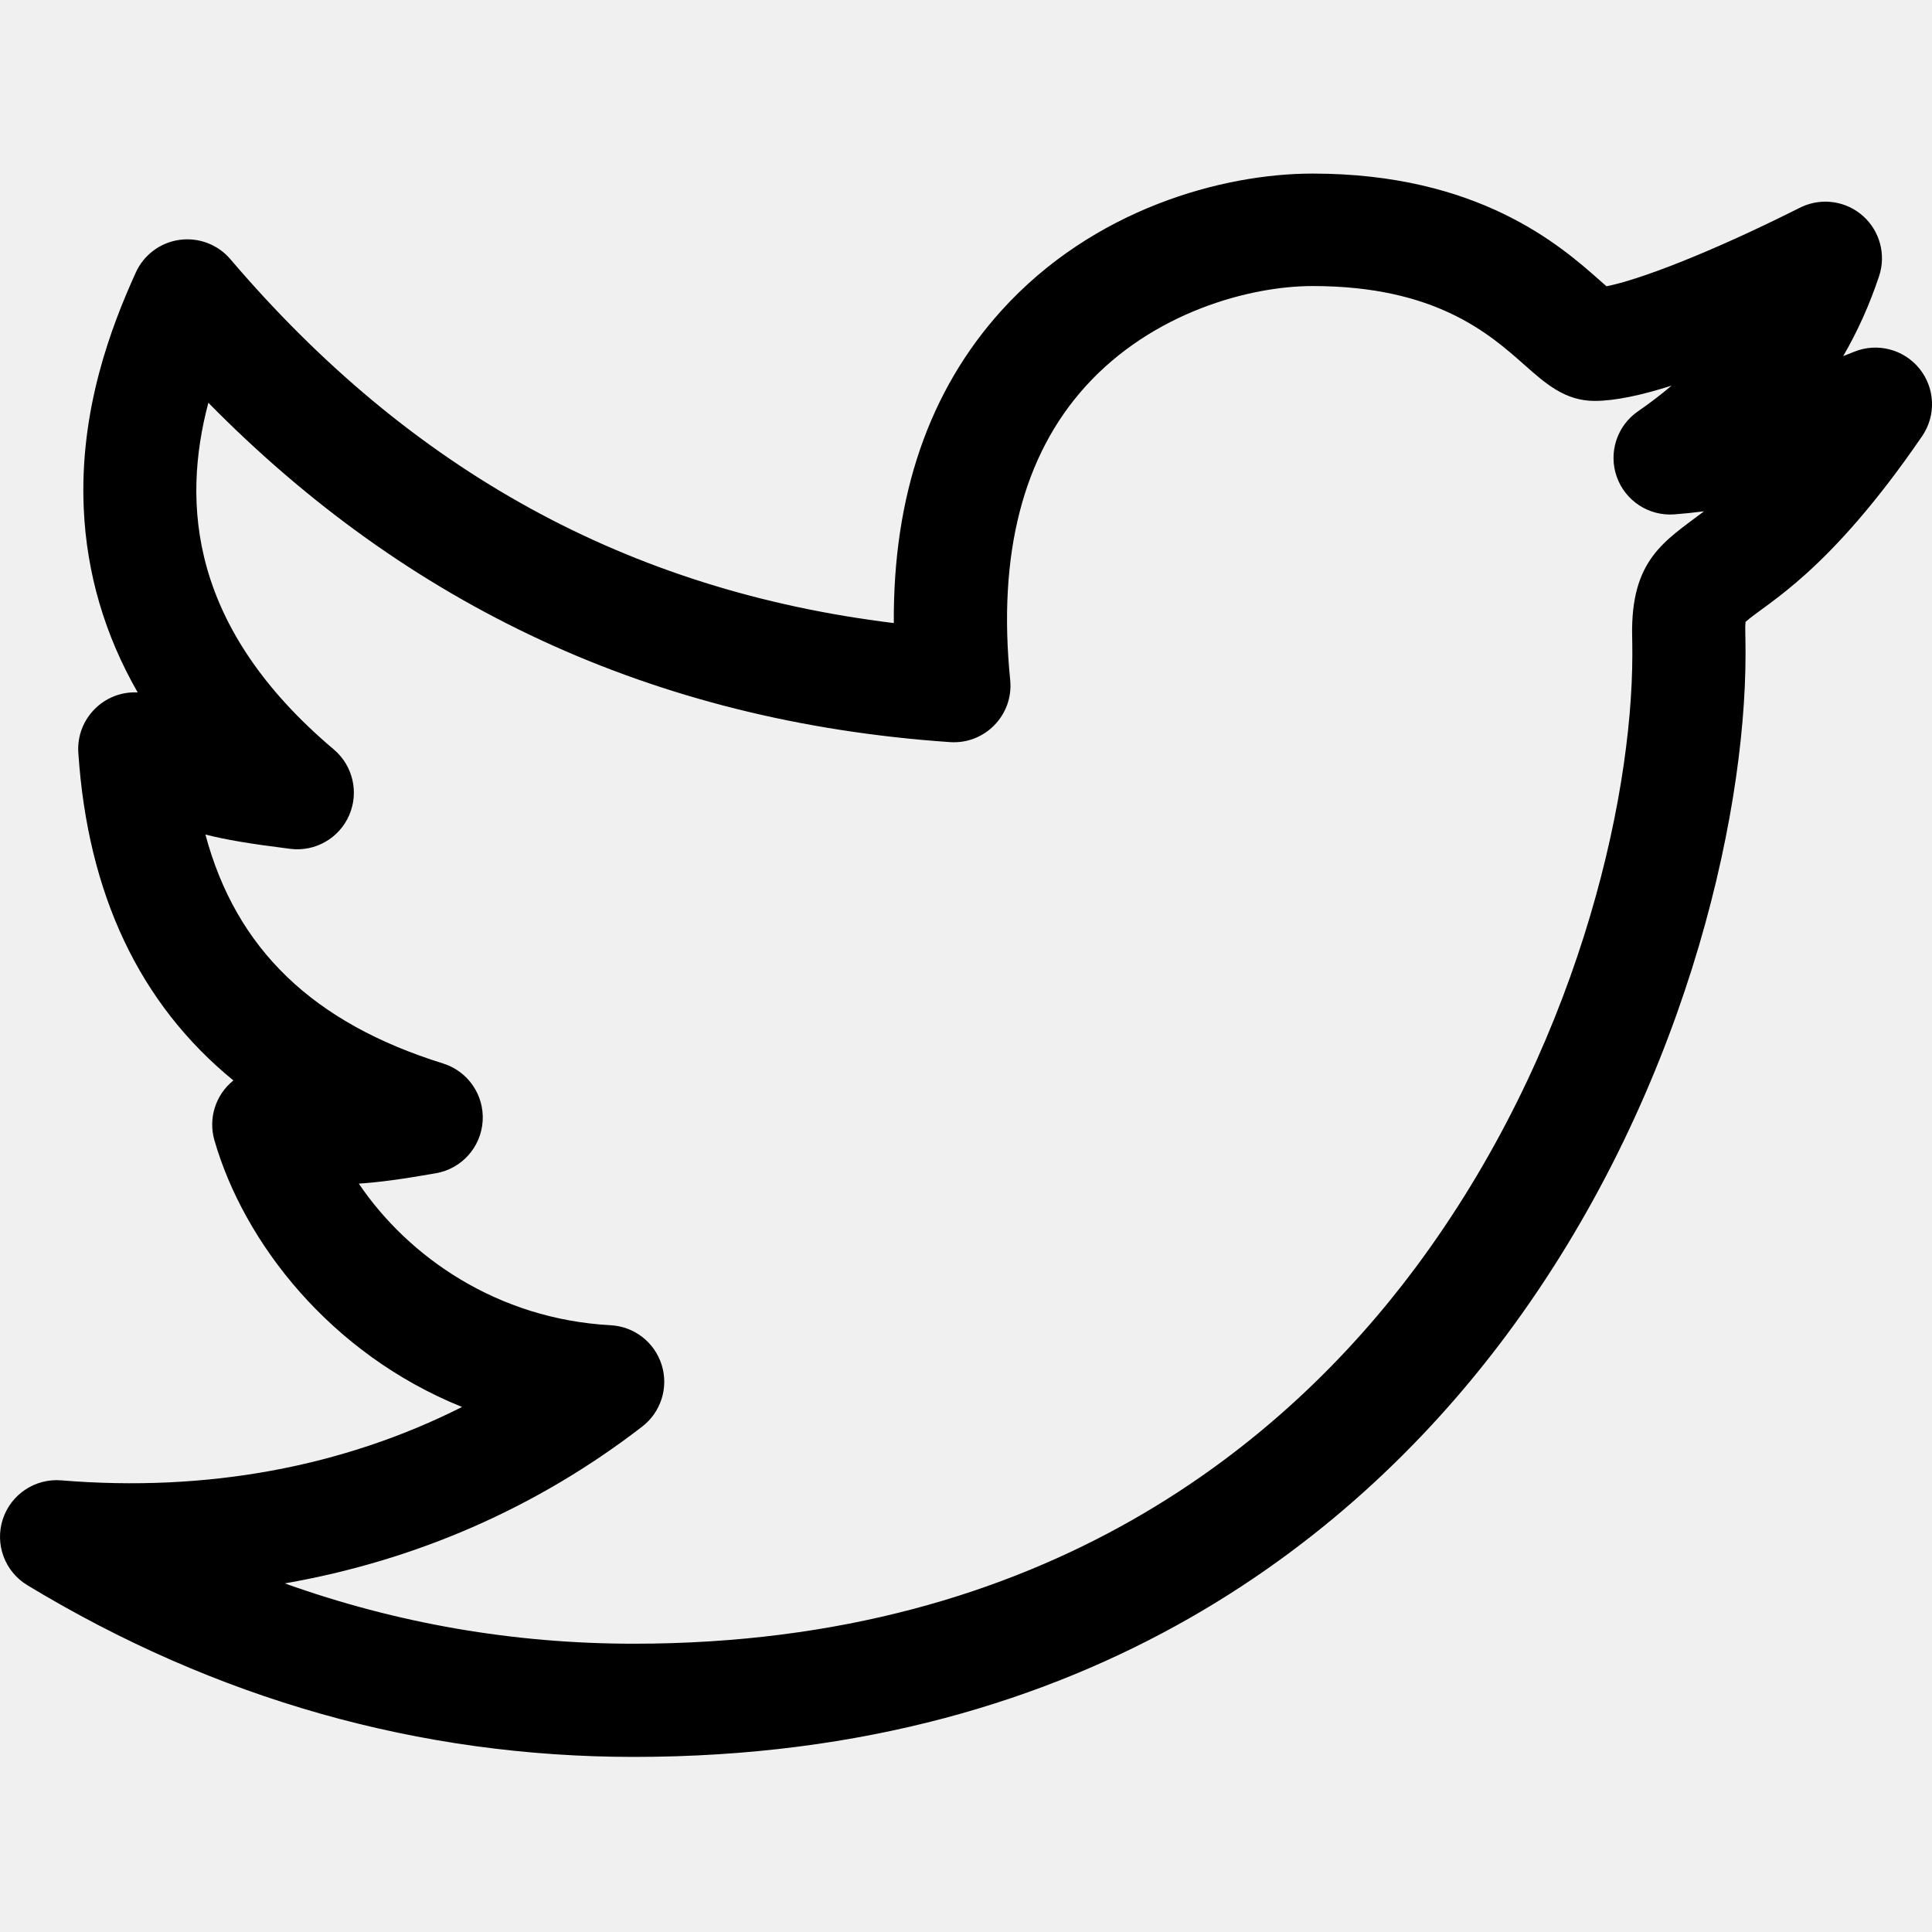
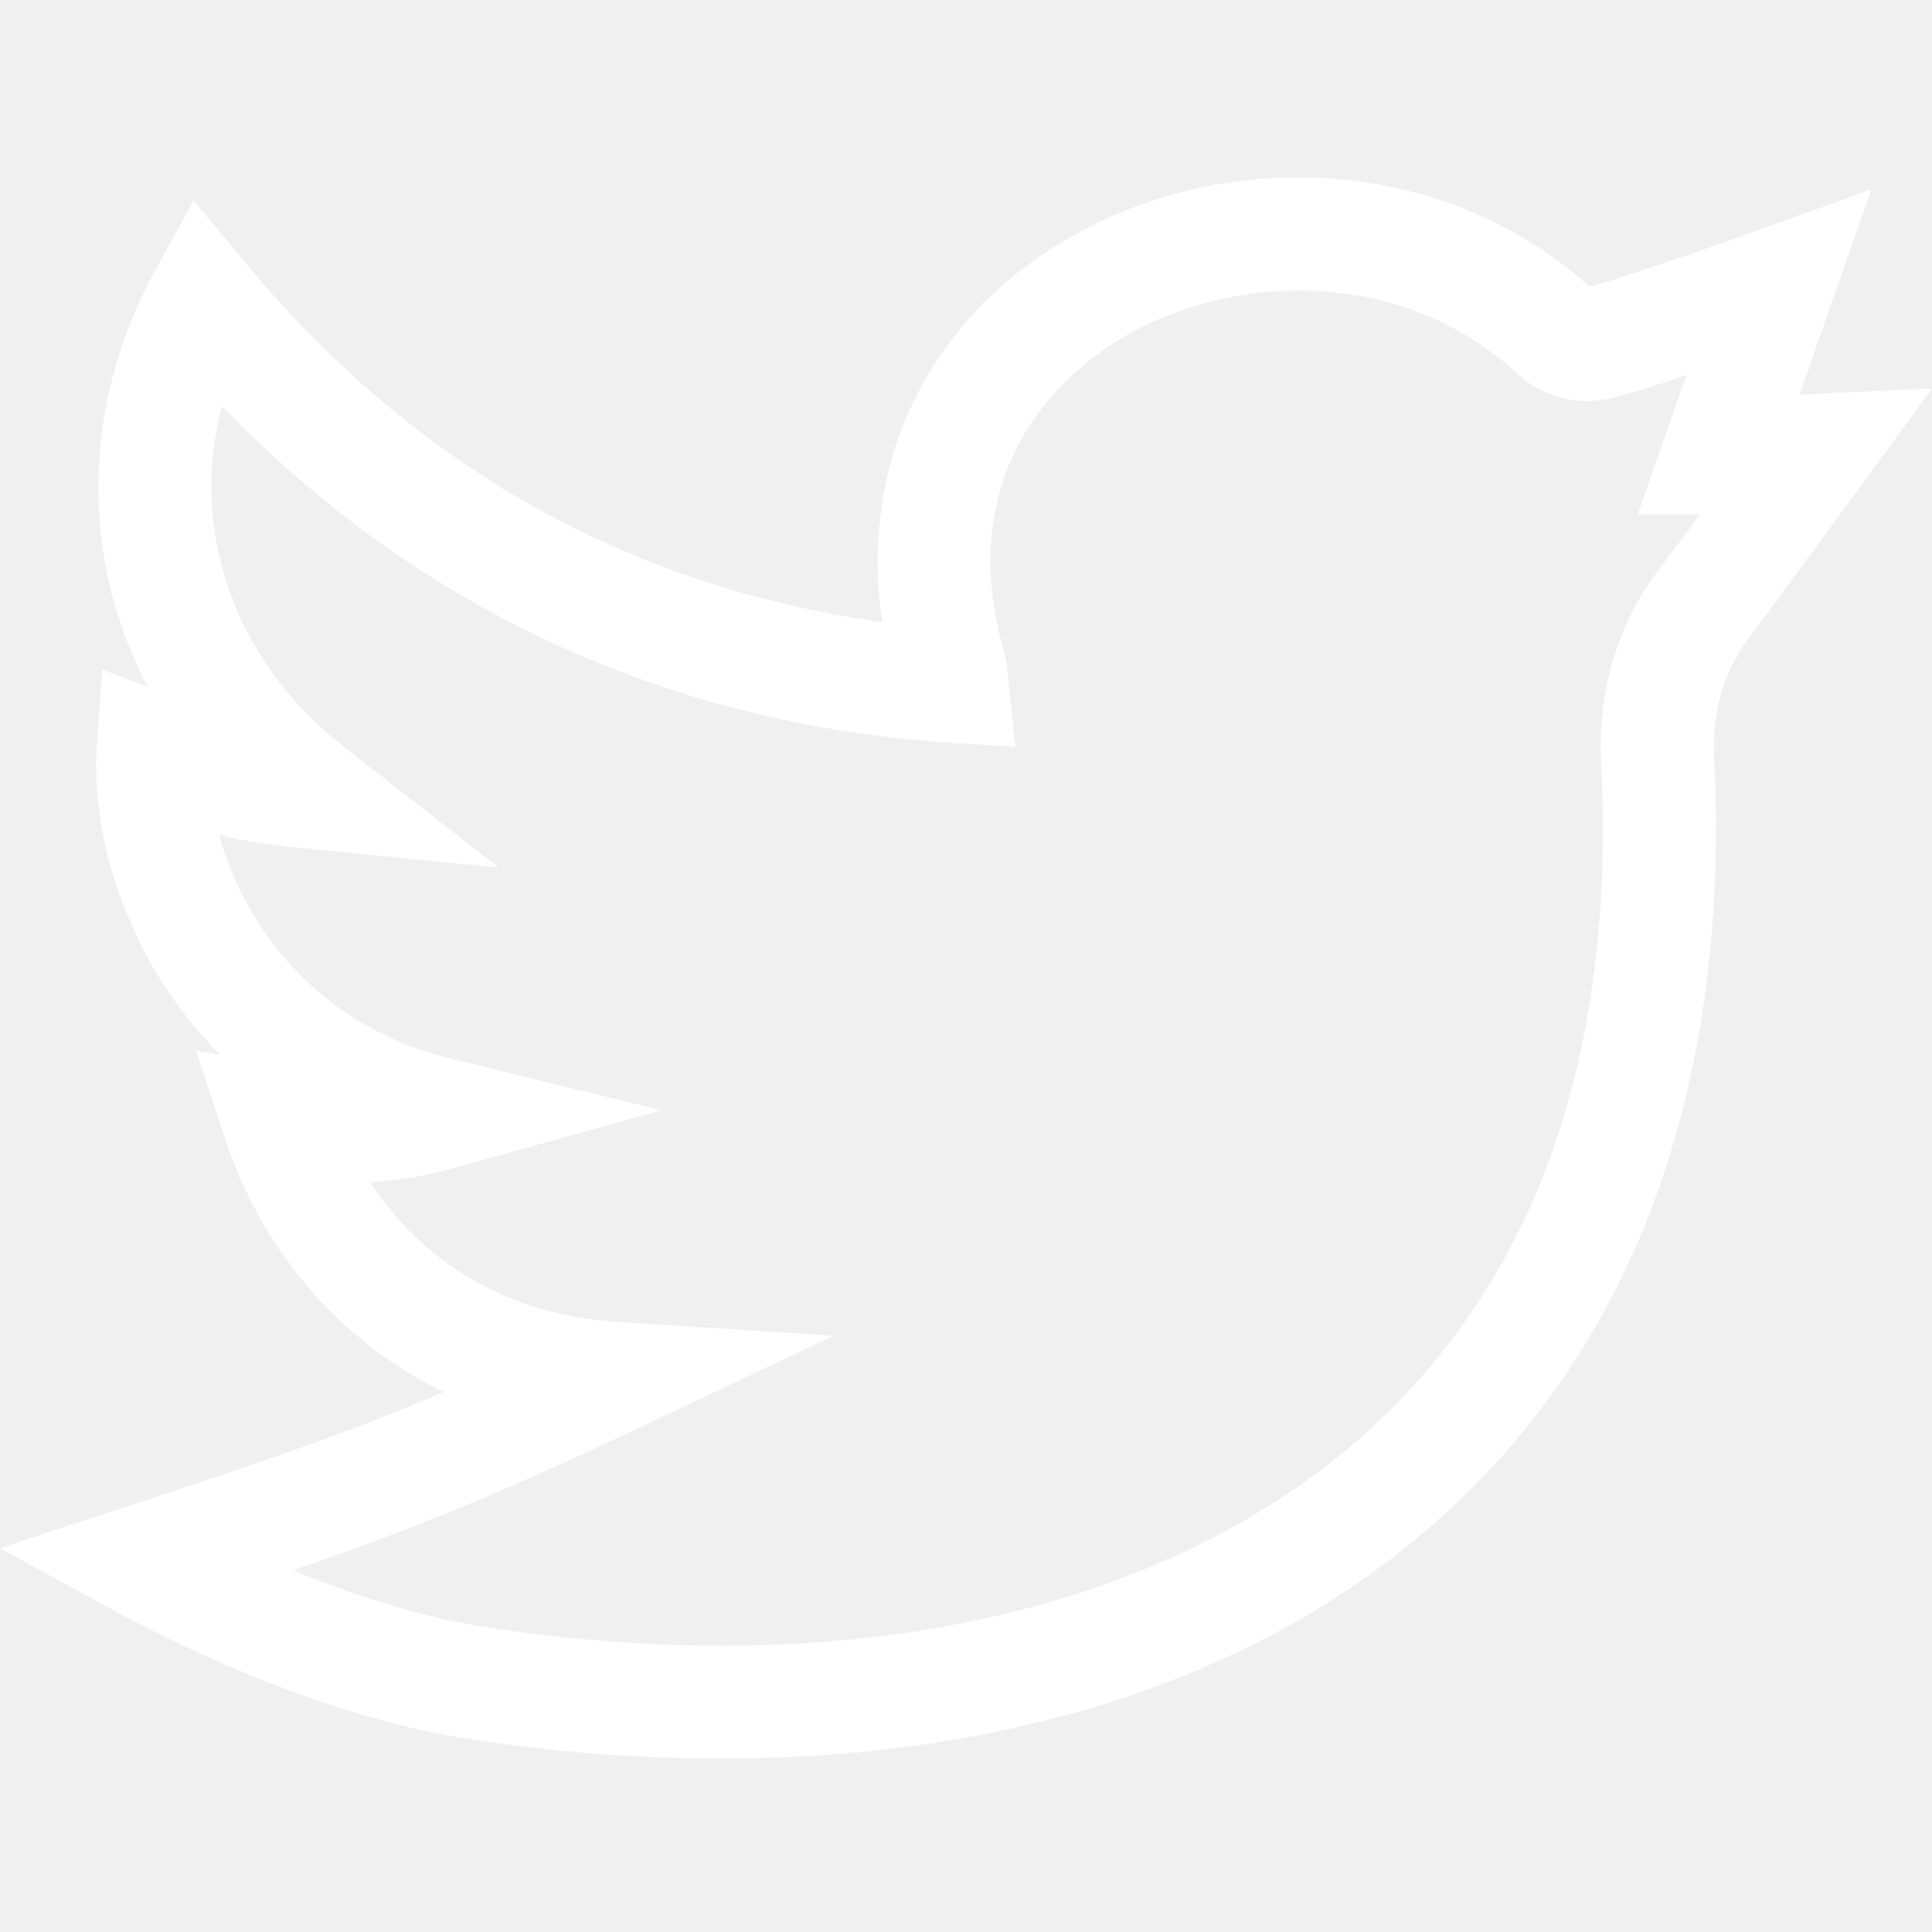
- <svg xmlns="http://www.w3.org/2000/svg" height="512pt" viewBox="0 -46 512 512" width="512pt">
-   <path d="m508.688 51.715c-4.148-5.156-11.191-6.984-17.324-4.496-.977.395-1.941.781-2.898 1.16 3.855-6.645 7.016-13.699 9.512-21.199 1.879-5.656.234-11.887-4.191-15.875-4.422-3.992-10.789-4.984-16.219-2.531-.07.031-.438.203-1.062.516-23.789 11.934-42.34 18.934-50.773 20.578-.59-.516-1.215-1.066-1.754-1.547-10.445-9.258-32.18-28.32-76.113-28.32-23.914 0-58.137 9.387-82.465 36.289-19.191 21.23-28.754 49.031-28.531 82.832-70.301-8.609-127.949-40.266-175.812-96.43-3.328-3.906-8.426-5.836-13.512-5.121-5.082.715-9.445 3.984-11.566 8.66-6.48 14.297-14.957 36.336-13.785 62.559.773 17.207 5.559 33.488 14.293 48.711-8.938-.453-16.324 6.996-15.73 15.973 2.484 37.531 16.262 66.586 41.094 86.855-4.723 3.789-6.703 10.043-5.031 15.855 7.812 27.109 30.676 56.562 65.621 70.68-31.582 15.93-67.707 22.617-106.207 19.445-6.93-.566-13.355 3.707-15.5 10.328-2.145 6.621.547 13.848 6.504 17.453 49.879 30.199 103.957 45.508 160.73 45.508 122.258 0 193.184-60.719 231.152-111.652 46.844-62.844 63.465-136.555 63.465-180.582 0-5.77-.172-6.941.004-8.57 5.832-5.145 21.93-12.926 46.785-49.195 3.746-5.457 3.465-12.727-.684-17.883zm-76.152 70.891c.023 1.039.051 2.43.051 4.758 0 39.438-15.066 105.695-57.52 162.652-33.867 45.43-97.285 99.586-207.098 99.586-31.855 0-62.797-5.359-92.496-15.984 34.801-6.07 66.883-20.07 94.727-41.566 4.965-3.832 7.023-10.348 5.156-16.332-1.863-5.988-7.254-10.184-13.516-10.52-29.949-1.605-53.586-18.039-66.75-37.527 5.16-.332 11.305-1.145 20.453-2.754 6.816-1.199 11.926-6.906 12.367-13.816.441-6.906-3.898-13.219-10.508-15.277-34.383-10.707-54.824-30.238-62.965-60.668 5.375 1.379 11.816 2.457 22.477 3.793 6.59.832 12.938-2.777 15.605-8.863 2.664-6.082 1.012-13.195-4.062-17.48-38.273-32.309-40.285-65.273-33.238-91.875 52.715 53.613 117.594 84.516 196.543 89.934 9.289.637 16.879-7.254 15.949-16.469-3.352-33.27 3.355-59.438 19.941-77.781 17.762-19.645 43.535-26.613 60.211-26.613 32.555 0 46.793 12.617 56.215 20.969 5.496 4.871 10.684 9.473 18.512 9.473 5.477 0 12.559-1.555 20.391-4.043-2.777 2.355-5.746 4.625-8.914 6.812-5.57 3.852-7.867 10.957-5.609 17.34 2.258 6.383 8.508 10.465 15.266 9.957 2.594-.195 5.215-.465 7.859-.812-10.395 7.895-19.457 12.703-19.047 33.109zm0 0" />
+ <svg xmlns="http://www.w3.org/2000/svg" viewBox="0 -47 512 512" width="512px" height="512px" class="">
+   <g>
+     <path d="m512 55.965c-32.207 1.484-31.504 1.363-35.145 1.668l19.074-54.473s-59.539 21.902-74.633 25.82c-39.641-35.629-98.562-37.203-140.688-11.312-34.496 21.207-53.012 57.625-46.836 100.191-67.137-9.316-123.703-41.141-168.363-94.789l-14.125-16.965-10.555 19.383c-13.34 24.492-17.77 52.496-12.477 78.852 2.172 10.812 5.863 21.125 10.977 30.781l-12.117-4.695-1.438 20.246c-1.457 20.566 5.391 44.574 18.32 64.215 3.641 5.531 8.328 11.605 14.27 17.598l-6.262-.961 7.641 23.199c10.043 30.48 30.902 54.062 57.973 67.172-27.035 11.473-48.875 18.793-84.773 30.602l-32.844 10.797 30.336 16.586c11.566 6.324 52.438 27.445 92.82 33.781 89.766 14.078 190.832 2.613 258.871-58.664 57.309-51.613 76.113-125.031 72.207-201.434-.59-11.566 2.578-22.605 8.922-31.078 12.707-16.965 48.766-66.406 48.844-66.52zm-72.832 48.551c-10.535 14.066-15.812 32.031-14.867 50.578 3.941 77.066-17.027 136.832-62.328 177.629-52.918 47.66-138.273 66.367-234.172 51.324-17.367-2.723-35.316-8.82-50.172-14.91 30.098-10.355 53.34-19.586 90.875-37.352l52.398-24.801-57.852-3.703c-27.711-1.773-50.785-15.203-64.969-37.008 7.531-.438 14.793-1.656 22.023-3.672l55.176-15.367-55.637-13.625c-27.035-6.621-42.445-22.797-50.613-35.203-5.363-8.152-8.867-16.504-10.969-24.203 5.578 1.496 12.082 2.562 22.57 3.602l51.496 5.094-40.801-31.828c-29.398-22.93-41.18-57.379-32.543-90.496 91.75 95.164 199.477 88.012 210.32 90.527-2.387-23.184-2.449-23.238-3.074-25.445-13.887-49.09 16.547-74.016 30.273-82.453 28.672-17.621 74.184-20.277 105.707 8.754 6.809 6.266 16.016 8.73 24.633 6.59 7.734-1.922 14.082-3.957 20.297-6.172l-12.938 36.945 16.516.012c-3.117 4.18-6.855 9.184-11.352 15.184zm0 0" data-original="#000000" class="active-path" data-old_color="#000000" fill="#FFFFFF" />
+   </g>
</svg>
